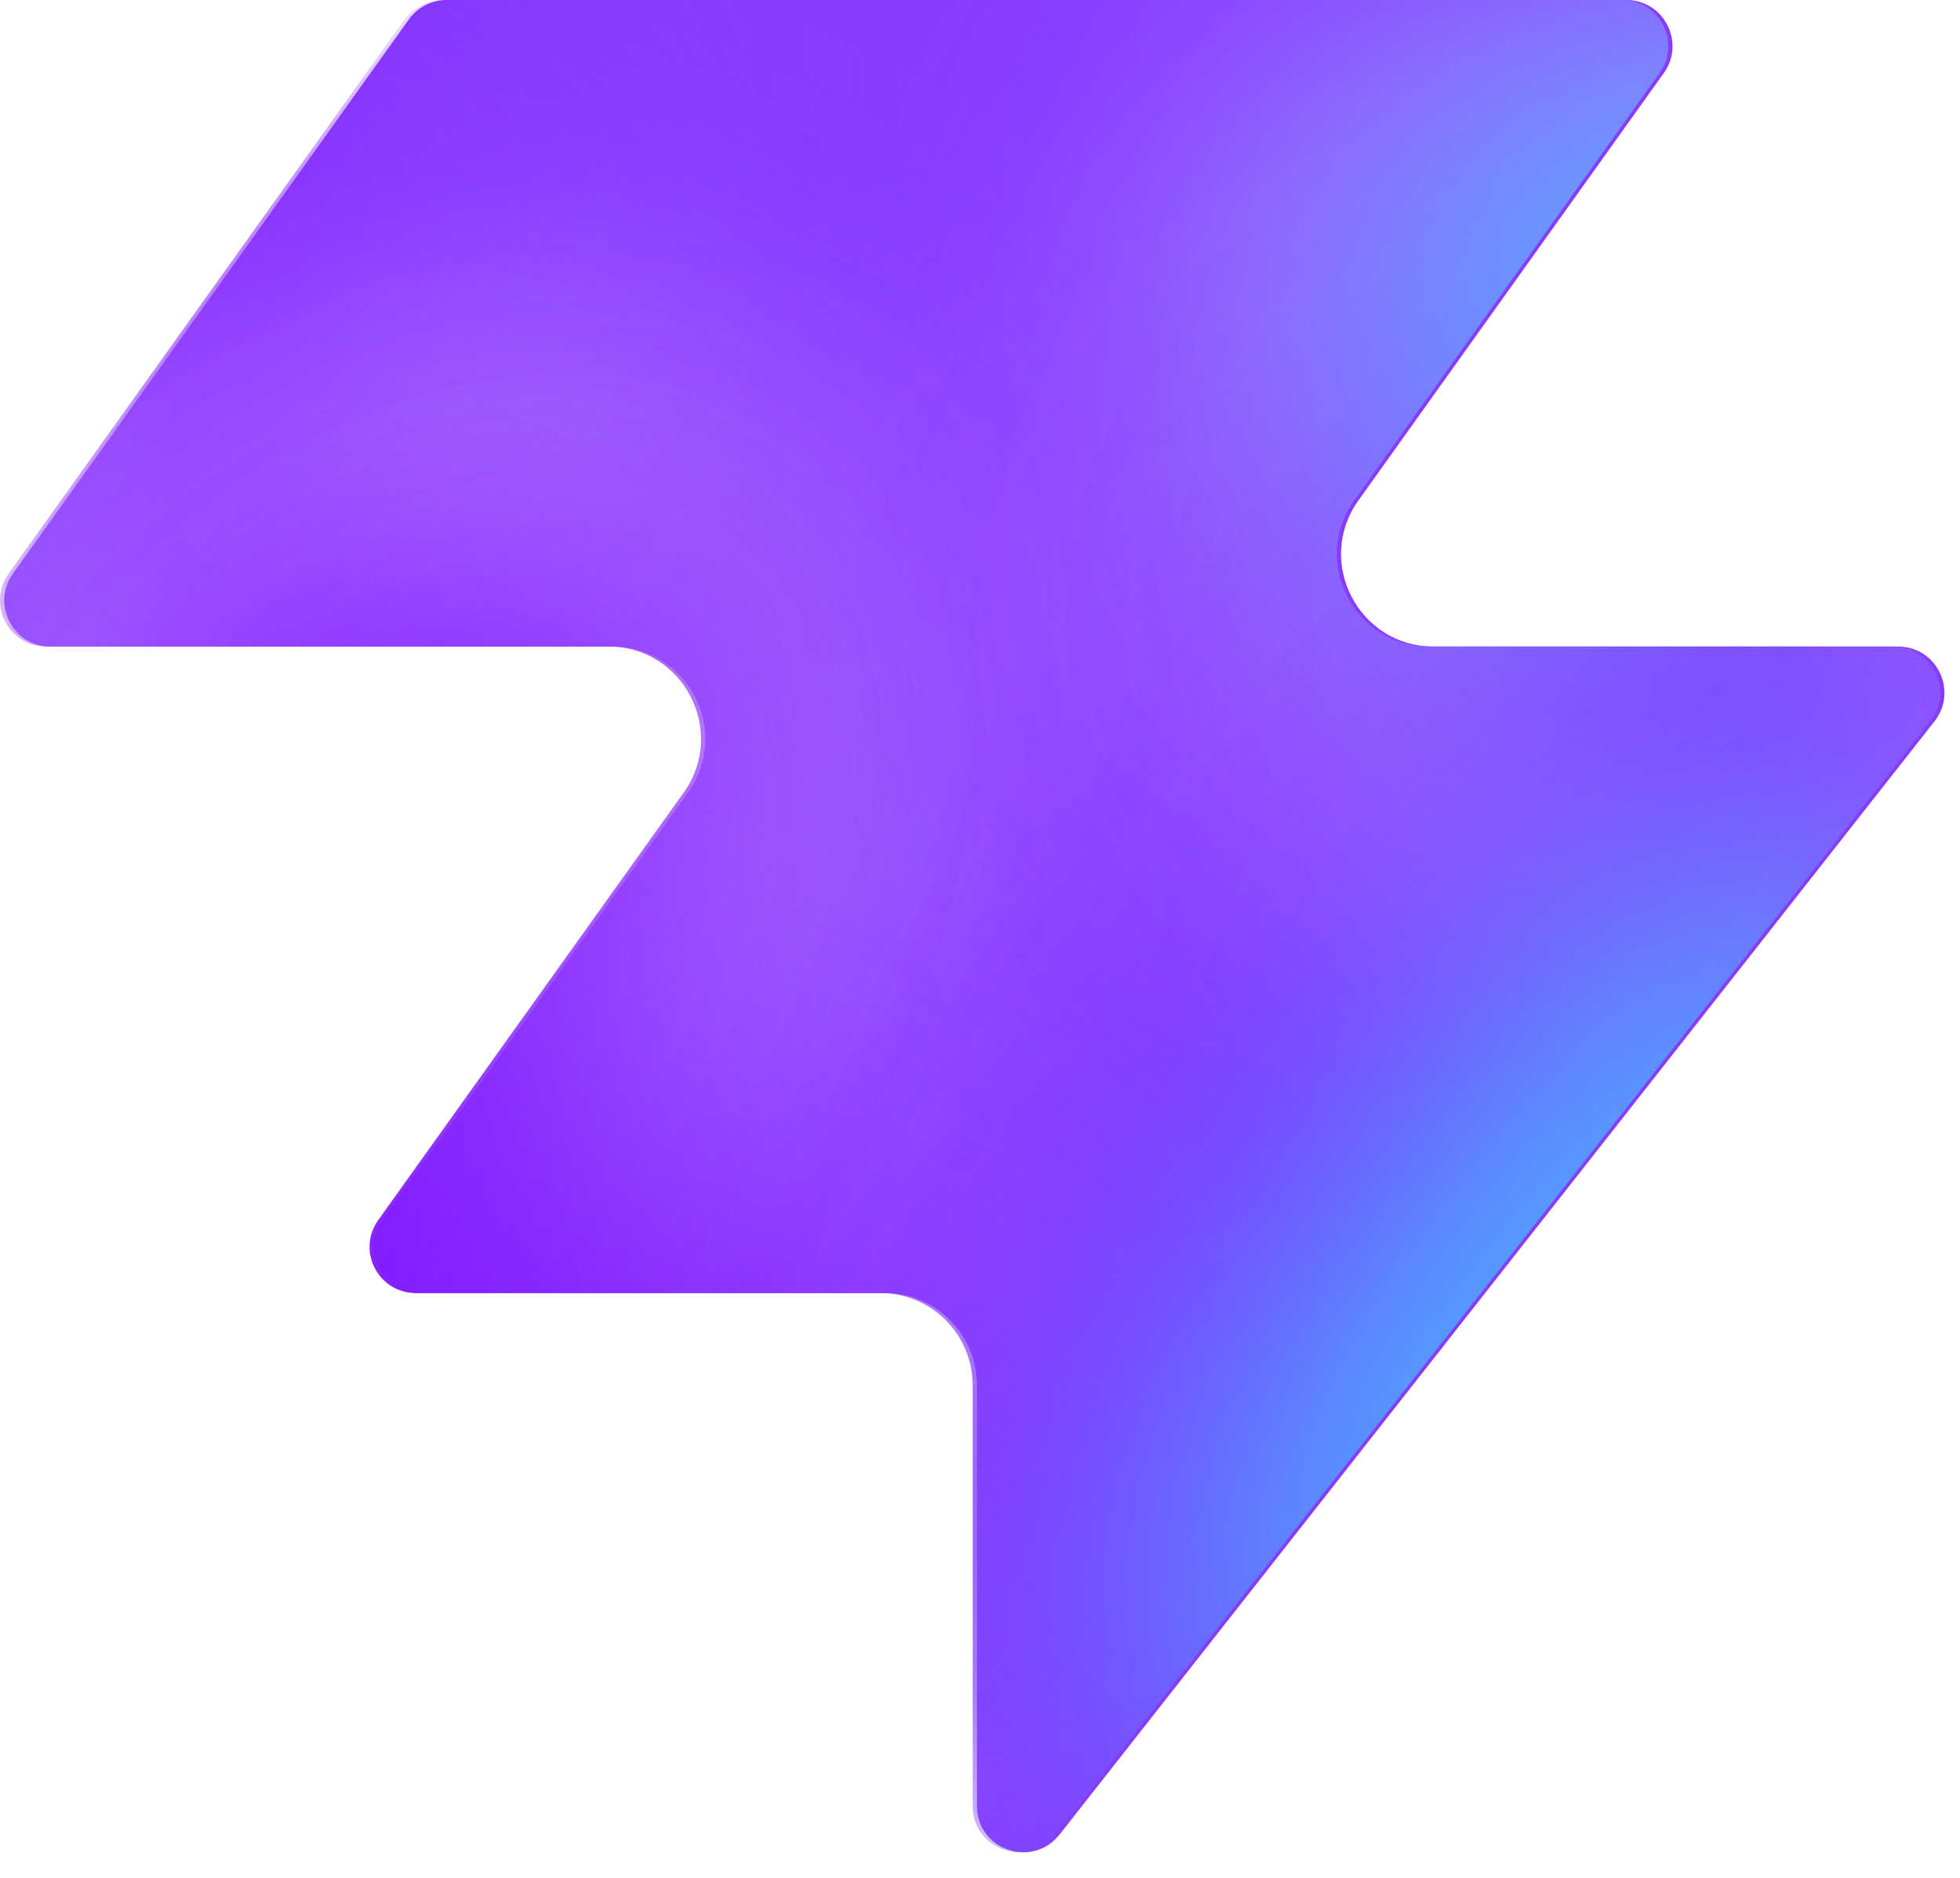
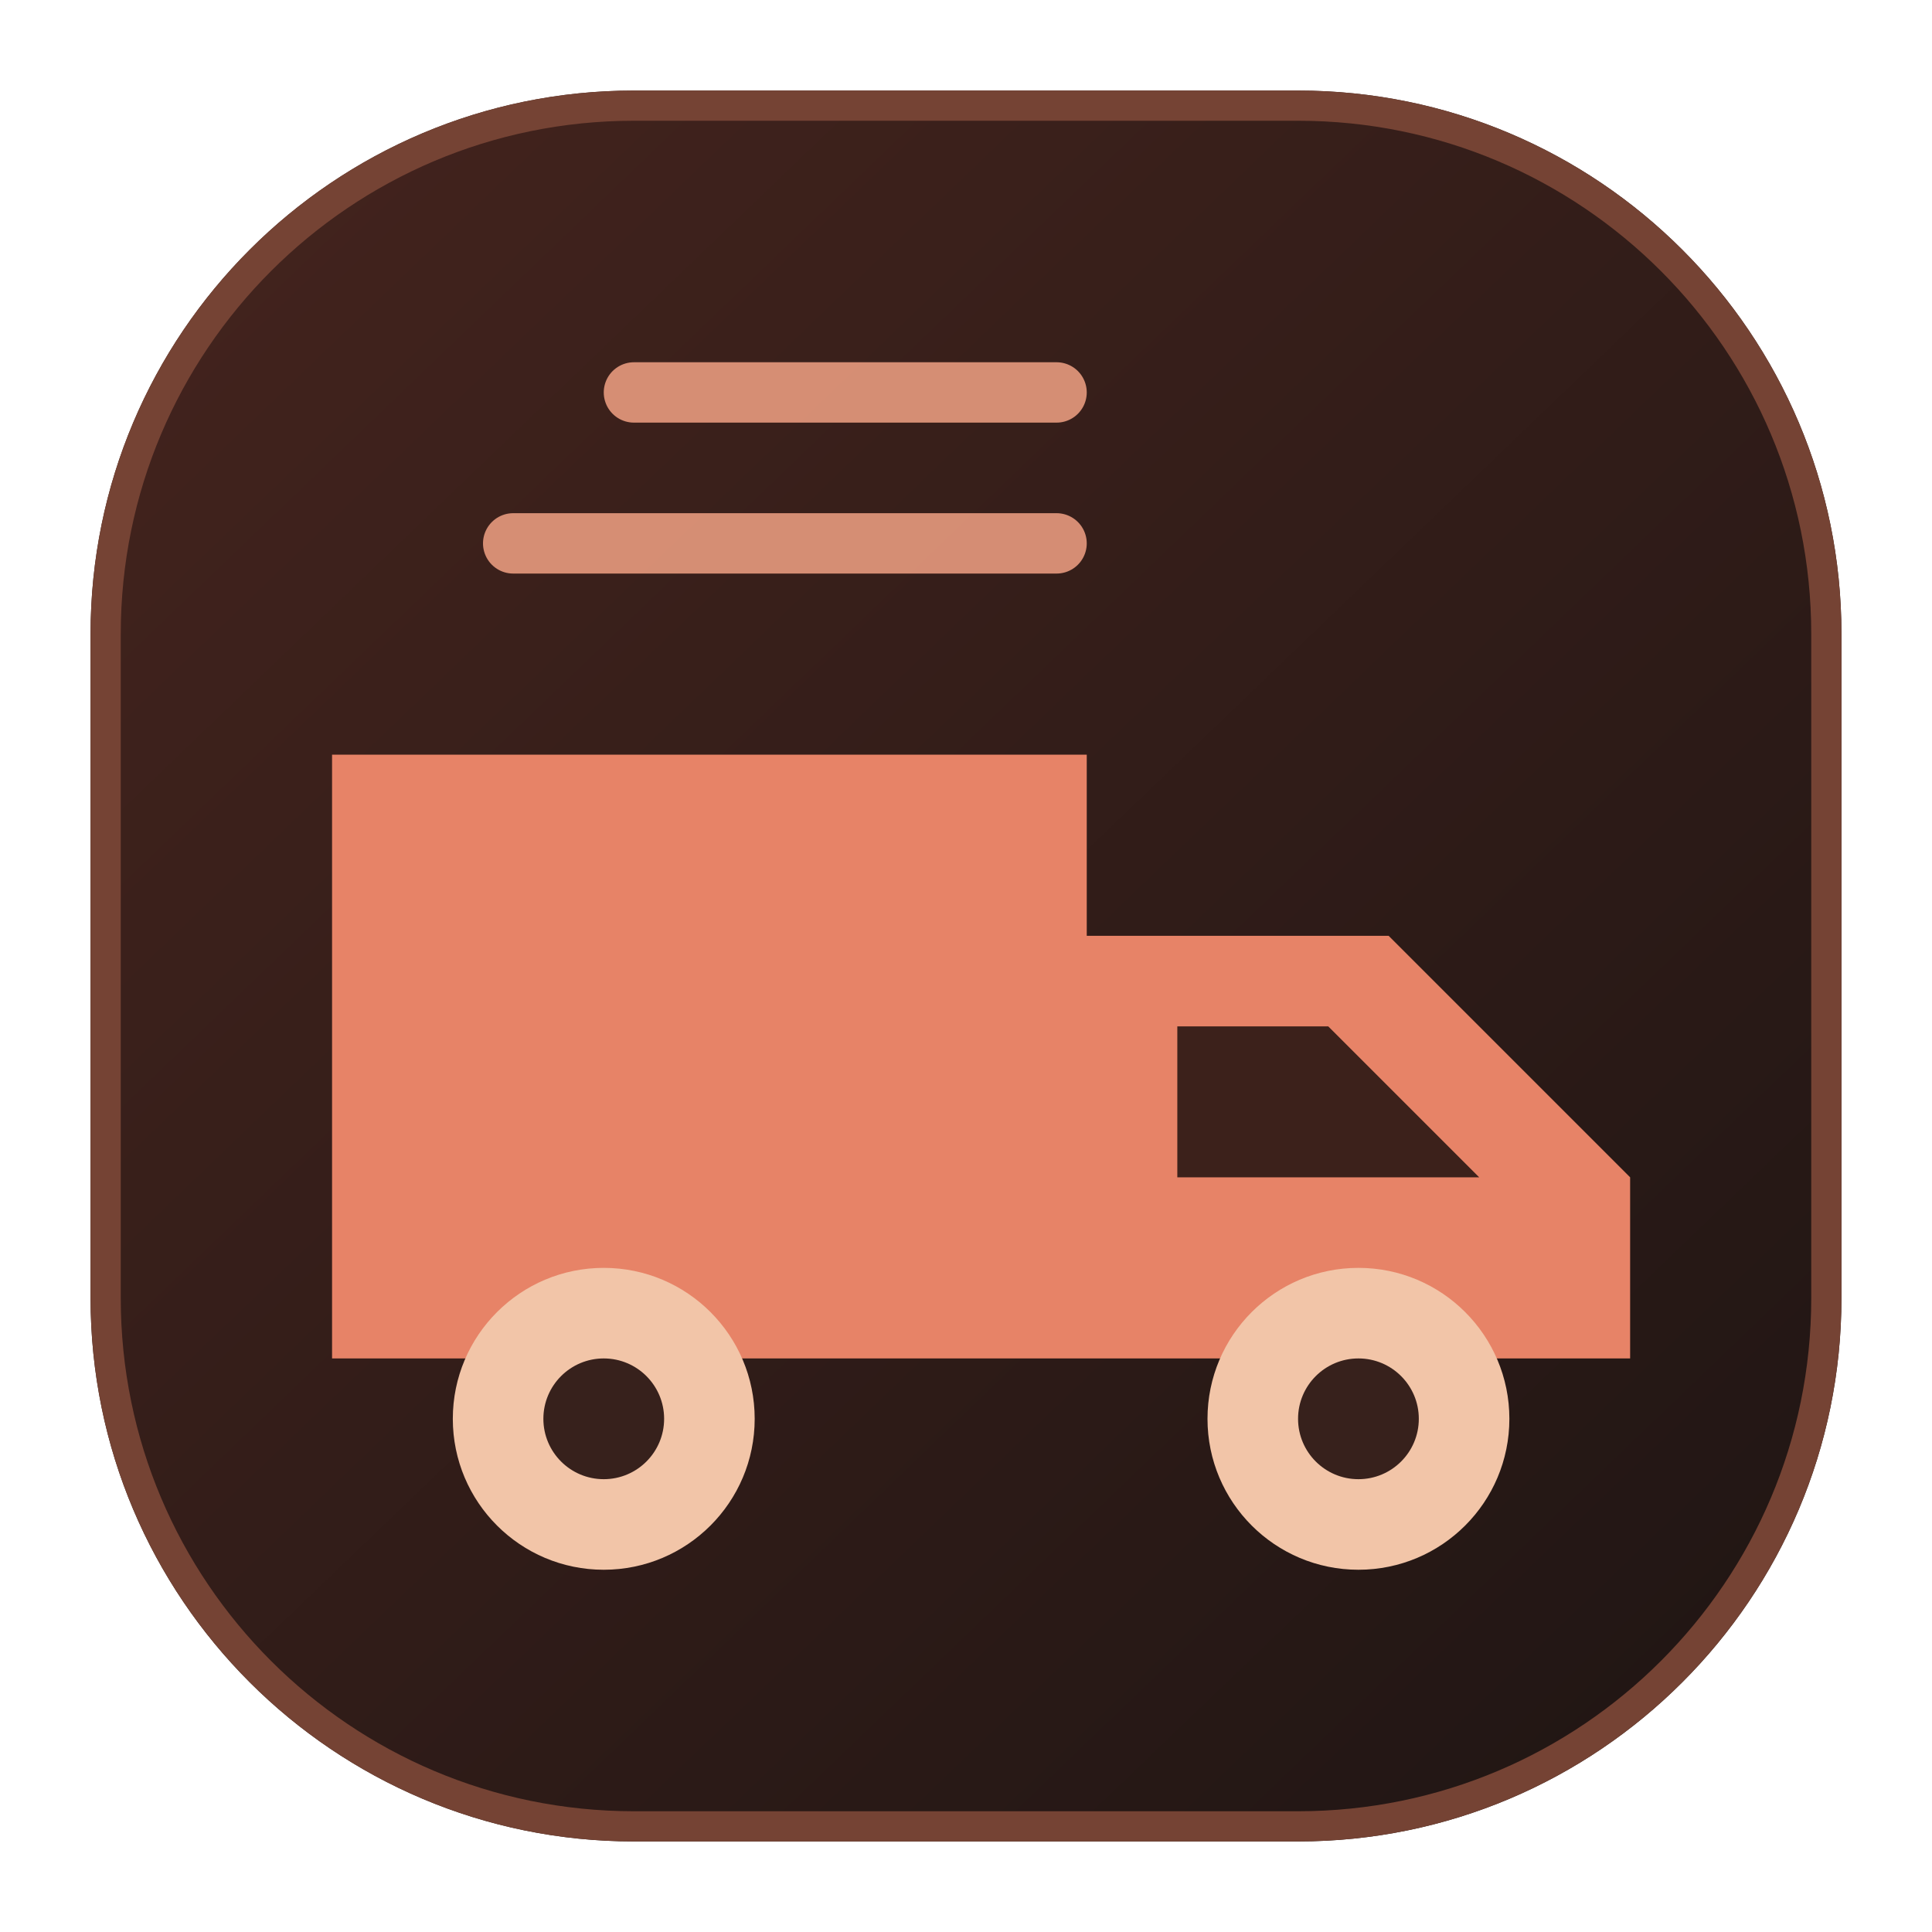
- <svg xmlns="http://www.w3.org/2000/svg" width="48" height="46" fill="none" viewBox="0 0 48 46">
-   <path fill="#863bff" d="M25.946 44.938c-.664.845-2.021.375-2.021-.698V33.937a2.26 2.26 0 0 0-2.262-2.262H10.287c-.92 0-1.456-1.04-.92-1.788l7.48-10.471c1.07-1.497 0-3.578-1.842-3.578H1.237c-.92 0-1.456-1.04-.92-1.788L10.013.474c.214-.297.556-.474.92-.474h28.894c.92 0 1.456 1.04.92 1.788l-7.48 10.471c-1.07 1.498 0 3.579 1.842 3.579h11.377c.943 0 1.473 1.088.89 1.83L25.947 44.94z" style="fill:#863bff;fill:color(display-p3 .525 .23 1);fill-opacity:1" />
-   <mask id="a" width="48" height="46" x="0" y="0" maskUnits="userSpaceOnUse" style="mask-type:alpha">
-     <path fill="#000" d="M25.842 44.938c-.664.844-2.021.375-2.021-.698V33.937a2.26 2.26 0 0 0-2.262-2.262H10.183c-.92 0-1.456-1.04-.92-1.788l7.48-10.471c1.07-1.498 0-3.579-1.842-3.579H1.133c-.92 0-1.456-1.04-.92-1.787L9.91.473c.214-.297.556-.474.92-.474h28.894c.92 0 1.456 1.04.92 1.788l-7.48 10.471c-1.07 1.498 0 3.578 1.842 3.578h11.377c.943 0 1.473 1.088.89 1.832L25.843 44.94z" style="fill:#000;fill-opacity:1" />
-   </mask>
-   <g mask="url(#a)">
-     <g filter="url(#b)">
-       <ellipse cx="5.508" cy="14.704" fill="#ede6ff" rx="5.508" ry="14.704" style="fill:#ede6ff;fill:color(display-p3 .927 .903 1);fill-opacity:1" transform="matrix(.00324 1 1 -.00324 -4.47 31.516)" />
-     </g>
-     <g filter="url(#c)">
-       <ellipse cx="10.399" cy="29.851" fill="#ede6ff" rx="10.399" ry="29.851" style="fill:#ede6ff;fill:color(display-p3 .927 .903 1);fill-opacity:1" transform="matrix(.00324 1 1 -.00324 -39.328 7.883)" />
-     </g>
-     <g filter="url(#d)">
-       <ellipse cx="5.508" cy="30.487" fill="#7e14ff" rx="5.508" ry="30.487" style="fill:#7e14ff;fill:color(display-p3 .492 .077 1);fill-opacity:1" transform="rotate(89.814 -25.913 -14.639)scale(1 -1)" />
-     </g>
-     <g filter="url(#e)">
-       <ellipse cx="5.508" cy="30.599" fill="#7e14ff" rx="5.508" ry="30.599" style="fill:#7e14ff;fill:color(display-p3 .492 .077 1);fill-opacity:1" transform="rotate(89.814 -32.644 -3.334)scale(1 -1)" />
-     </g>
-     <g filter="url(#f)">
-       <ellipse cx="5.508" cy="30.599" fill="#7e14ff" rx="5.508" ry="30.599" style="fill:#7e14ff;fill:color(display-p3 .492 .077 1);fill-opacity:1" transform="matrix(.00324 1 1 -.00324 -34.34 30.47)" />
-     </g>
-     <g filter="url(#g)">
-       <ellipse cx="14.072" cy="22.078" fill="#ede6ff" rx="14.072" ry="22.078" style="fill:#ede6ff;fill:color(display-p3 .927 .903 1);fill-opacity:1" transform="rotate(93.35 24.506 48.493)scale(-1 1)" />
-     </g>
-     <g filter="url(#h)">
-       <ellipse cx="3.47" cy="21.501" fill="#7e14ff" rx="3.47" ry="21.501" style="fill:#7e14ff;fill:color(display-p3 .492 .077 1);fill-opacity:1" transform="rotate(89.009 28.708 47.59)scale(-1 1)" />
-     </g>
-     <g filter="url(#i)">
-       <ellipse cx="3.47" cy="21.501" fill="#7e14ff" rx="3.47" ry="21.501" style="fill:#7e14ff;fill:color(display-p3 .492 .077 1);fill-opacity:1" transform="rotate(89.009 28.708 47.59)scale(-1 1)" />
-     </g>
-     <g filter="url(#j)">
-       <ellipse cx=".387" cy="8.972" fill="#7e14ff" rx="4.407" ry="29.108" style="fill:#7e14ff;fill:color(display-p3 .492 .077 1);fill-opacity:1" transform="rotate(39.51 .387 8.972)" />
-     </g>
-     <g filter="url(#k)">
-       <ellipse cx="47.523" cy="-6.092" fill="#7e14ff" rx="4.407" ry="29.108" style="fill:#7e14ff;fill:color(display-p3 .492 .077 1);fill-opacity:1" transform="rotate(37.892 47.523 -6.092)" />
-     </g>
-     <g filter="url(#l)">
-       <ellipse cx="41.412" cy="6.333" fill="#47bfff" rx="5.971" ry="9.665" style="fill:#47bfff;fill:color(display-p3 .28 .748 1);fill-opacity:1" transform="rotate(37.892 41.412 6.333)" />
-     </g>
-     <g filter="url(#m)">
-       <ellipse cx="-1.879" cy="38.332" fill="#7e14ff" rx="4.407" ry="29.108" style="fill:#7e14ff;fill:color(display-p3 .492 .077 1);fill-opacity:1" transform="rotate(37.892 -1.88 38.332)" />
-     </g>
-     <g filter="url(#n)">
-       <ellipse cx="-1.879" cy="38.332" fill="#7e14ff" rx="4.407" ry="29.108" style="fill:#7e14ff;fill:color(display-p3 .492 .077 1);fill-opacity:1" transform="rotate(37.892 -1.88 38.332)" />
-     </g>
-     <g filter="url(#o)">
-       <ellipse cx="35.651" cy="29.907" fill="#7e14ff" rx="4.407" ry="29.108" style="fill:#7e14ff;fill:color(display-p3 .492 .077 1);fill-opacity:1" transform="rotate(37.892 35.651 29.907)" />
-     </g>
-     <g filter="url(#p)">
-       <ellipse cx="38.418" cy="32.4" fill="#47bfff" rx="5.971" ry="15.297" style="fill:#47bfff;fill:color(display-p3 .28 .748 1);fill-opacity:1" transform="rotate(37.892 38.418 32.4)" />
-     </g>
-   </g>
+ <svg xmlns="http://www.w3.org/2000/svg" viewBox="0 0 64 64" fill="none">
  <defs>
-     <filter id="b" width="60.045" height="41.654" x="-19.77" y="16.149" color-interpolation-filters="sRGB" filterUnits="userSpaceOnUse">
-       <feFlood flood-opacity="0" result="BackgroundImageFix" />
-       <feBlend in="SourceGraphic" in2="BackgroundImageFix" result="shape" />
-       <feGaussianBlur result="effect1_foregroundBlur_2002_17158" stdDeviation="7.659" />
-     </filter>
-     <filter id="c" width="90.34" height="51.437" x="-54.613" y="-7.533" color-interpolation-filters="sRGB" filterUnits="userSpaceOnUse">
-       <feFlood flood-opacity="0" result="BackgroundImageFix" />
-       <feBlend in="SourceGraphic" in2="BackgroundImageFix" result="shape" />
-       <feGaussianBlur result="effect1_foregroundBlur_2002_17158" stdDeviation="7.659" />
-     </filter>
-     <filter id="d" width="79.355" height="29.4" x="-49.64" y="2.03" color-interpolation-filters="sRGB" filterUnits="userSpaceOnUse">
-       <feFlood flood-opacity="0" result="BackgroundImageFix" />
-       <feBlend in="SourceGraphic" in2="BackgroundImageFix" result="shape" />
-       <feGaussianBlur result="effect1_foregroundBlur_2002_17158" stdDeviation="4.596" />
-     </filter>
-     <filter id="e" width="79.579" height="29.4" x="-45.045" y="20.029" color-interpolation-filters="sRGB" filterUnits="userSpaceOnUse">
-       <feFlood flood-opacity="0" result="BackgroundImageFix" />
-       <feBlend in="SourceGraphic" in2="BackgroundImageFix" result="shape" />
-       <feGaussianBlur result="effect1_foregroundBlur_2002_17158" stdDeviation="4.596" />
-     </filter>
-     <filter id="f" width="79.579" height="29.4" x="-43.513" y="21.178" color-interpolation-filters="sRGB" filterUnits="userSpaceOnUse">
-       <feFlood flood-opacity="0" result="BackgroundImageFix" />
-       <feBlend in="SourceGraphic" in2="BackgroundImageFix" result="shape" />
-       <feGaussianBlur result="effect1_foregroundBlur_2002_17158" stdDeviation="4.596" />
-     </filter>
-     <filter id="g" width="74.749" height="58.852" x="15.756" y="-17.901" color-interpolation-filters="sRGB" filterUnits="userSpaceOnUse">
-       <feFlood flood-opacity="0" result="BackgroundImageFix" />
-       <feBlend in="SourceGraphic" in2="BackgroundImageFix" result="shape" />
-       <feGaussianBlur result="effect1_foregroundBlur_2002_17158" stdDeviation="7.659" />
-     </filter>
-     <filter id="h" width="61.377" height="25.362" x="23.548" y="2.284" color-interpolation-filters="sRGB" filterUnits="userSpaceOnUse">
-       <feFlood flood-opacity="0" result="BackgroundImageFix" />
-       <feBlend in="SourceGraphic" in2="BackgroundImageFix" result="shape" />
-       <feGaussianBlur result="effect1_foregroundBlur_2002_17158" stdDeviation="4.596" />
-     </filter>
-     <filter id="i" width="61.377" height="25.362" x="23.548" y="2.284" color-interpolation-filters="sRGB" filterUnits="userSpaceOnUse">
-       <feFlood flood-opacity="0" result="BackgroundImageFix" />
-       <feBlend in="SourceGraphic" in2="BackgroundImageFix" result="shape" />
-       <feGaussianBlur result="effect1_foregroundBlur_2002_17158" stdDeviation="4.596" />
-     </filter>
-     <filter id="j" width="56.045" height="63.649" x="-27.636" y="-22.853" color-interpolation-filters="sRGB" filterUnits="userSpaceOnUse">
-       <feFlood flood-opacity="0" result="BackgroundImageFix" />
-       <feBlend in="SourceGraphic" in2="BackgroundImageFix" result="shape" />
-       <feGaussianBlur result="effect1_foregroundBlur_2002_17158" stdDeviation="4.596" />
-     </filter>
-     <filter id="k" width="54.814" height="64.646" x="20.116" y="-38.415" color-interpolation-filters="sRGB" filterUnits="userSpaceOnUse">
-       <feFlood flood-opacity="0" result="BackgroundImageFix" />
-       <feBlend in="SourceGraphic" in2="BackgroundImageFix" result="shape" />
-       <feGaussianBlur result="effect1_foregroundBlur_2002_17158" stdDeviation="4.596" />
-     </filter>
-     <filter id="l" width="33.541" height="35.313" x="24.641" y="-11.323" color-interpolation-filters="sRGB" filterUnits="userSpaceOnUse">
-       <feFlood flood-opacity="0" result="BackgroundImageFix" />
-       <feBlend in="SourceGraphic" in2="BackgroundImageFix" result="shape" />
-       <feGaussianBlur result="effect1_foregroundBlur_2002_17158" stdDeviation="4.596" />
-     </filter>
-     <filter id="m" width="54.814" height="64.646" x="-29.286" y="6.009" color-interpolation-filters="sRGB" filterUnits="userSpaceOnUse">
-       <feFlood flood-opacity="0" result="BackgroundImageFix" />
-       <feBlend in="SourceGraphic" in2="BackgroundImageFix" result="shape" />
-       <feGaussianBlur result="effect1_foregroundBlur_2002_17158" stdDeviation="4.596" />
-     </filter>
-     <filter id="n" width="54.814" height="64.646" x="-29.286" y="6.009" color-interpolation-filters="sRGB" filterUnits="userSpaceOnUse">
-       <feFlood flood-opacity="0" result="BackgroundImageFix" />
-       <feBlend in="SourceGraphic" in2="BackgroundImageFix" result="shape" />
-       <feGaussianBlur result="effect1_foregroundBlur_2002_17158" stdDeviation="4.596" />
-     </filter>
-     <filter id="o" width="54.814" height="64.646" x="8.244" y="-2.416" color-interpolation-filters="sRGB" filterUnits="userSpaceOnUse">
-       <feFlood flood-opacity="0" result="BackgroundImageFix" />
-       <feBlend in="SourceGraphic" in2="BackgroundImageFix" result="shape" />
-       <feGaussianBlur result="effect1_foregroundBlur_2002_17158" stdDeviation="4.596" />
-     </filter>
-     <filter id="p" width="39.409" height="43.623" x="18.713" y="10.588" color-interpolation-filters="sRGB" filterUnits="userSpaceOnUse">
-       <feFlood flood-opacity="0" result="BackgroundImageFix" />
-       <feBlend in="SourceGraphic" in2="BackgroundImageFix" result="shape" />
-       <feGaussianBlur result="effect1_foregroundBlur_2002_17158" stdDeviation="4.596" />
-     </filter>
+     <linearGradient id="g" x1="8" y1="7" x2="56" y2="57" gradientUnits="userSpaceOnUse">
+       <stop stop-color="#42231D" />
+       <stop offset="1" stop-color="#211614" />
+     </linearGradient>
  </defs>
+   <rect x="3" y="3" width="58" height="58" rx="18" fill="url(#g)" />
+   <rect x="3.5" y="3.5" width="57" height="57" rx="17.5" stroke="#754334" />
+   <path d="M11 25h25v20H11zM36 31h10l8 8v6H36z" fill="#E78367" />
+   <path d="M39 34v5h10l-5-5h-5Z" fill="#3C211B" />
+   <circle cx="20" cy="47" r="5" fill="#F2C5A8" />
+   <circle cx="45" cy="47" r="5" fill="#F2C5A8" />
+   <circle cx="20" cy="47" r="2" fill="#37211C" />
+   <circle cx="45" cy="47" r="2" fill="#37211C" />
+   <path d="M17 18h18M21 13h14" stroke="#F1A184" stroke-width="2" stroke-linecap="round" opacity=".85" />
</svg>
